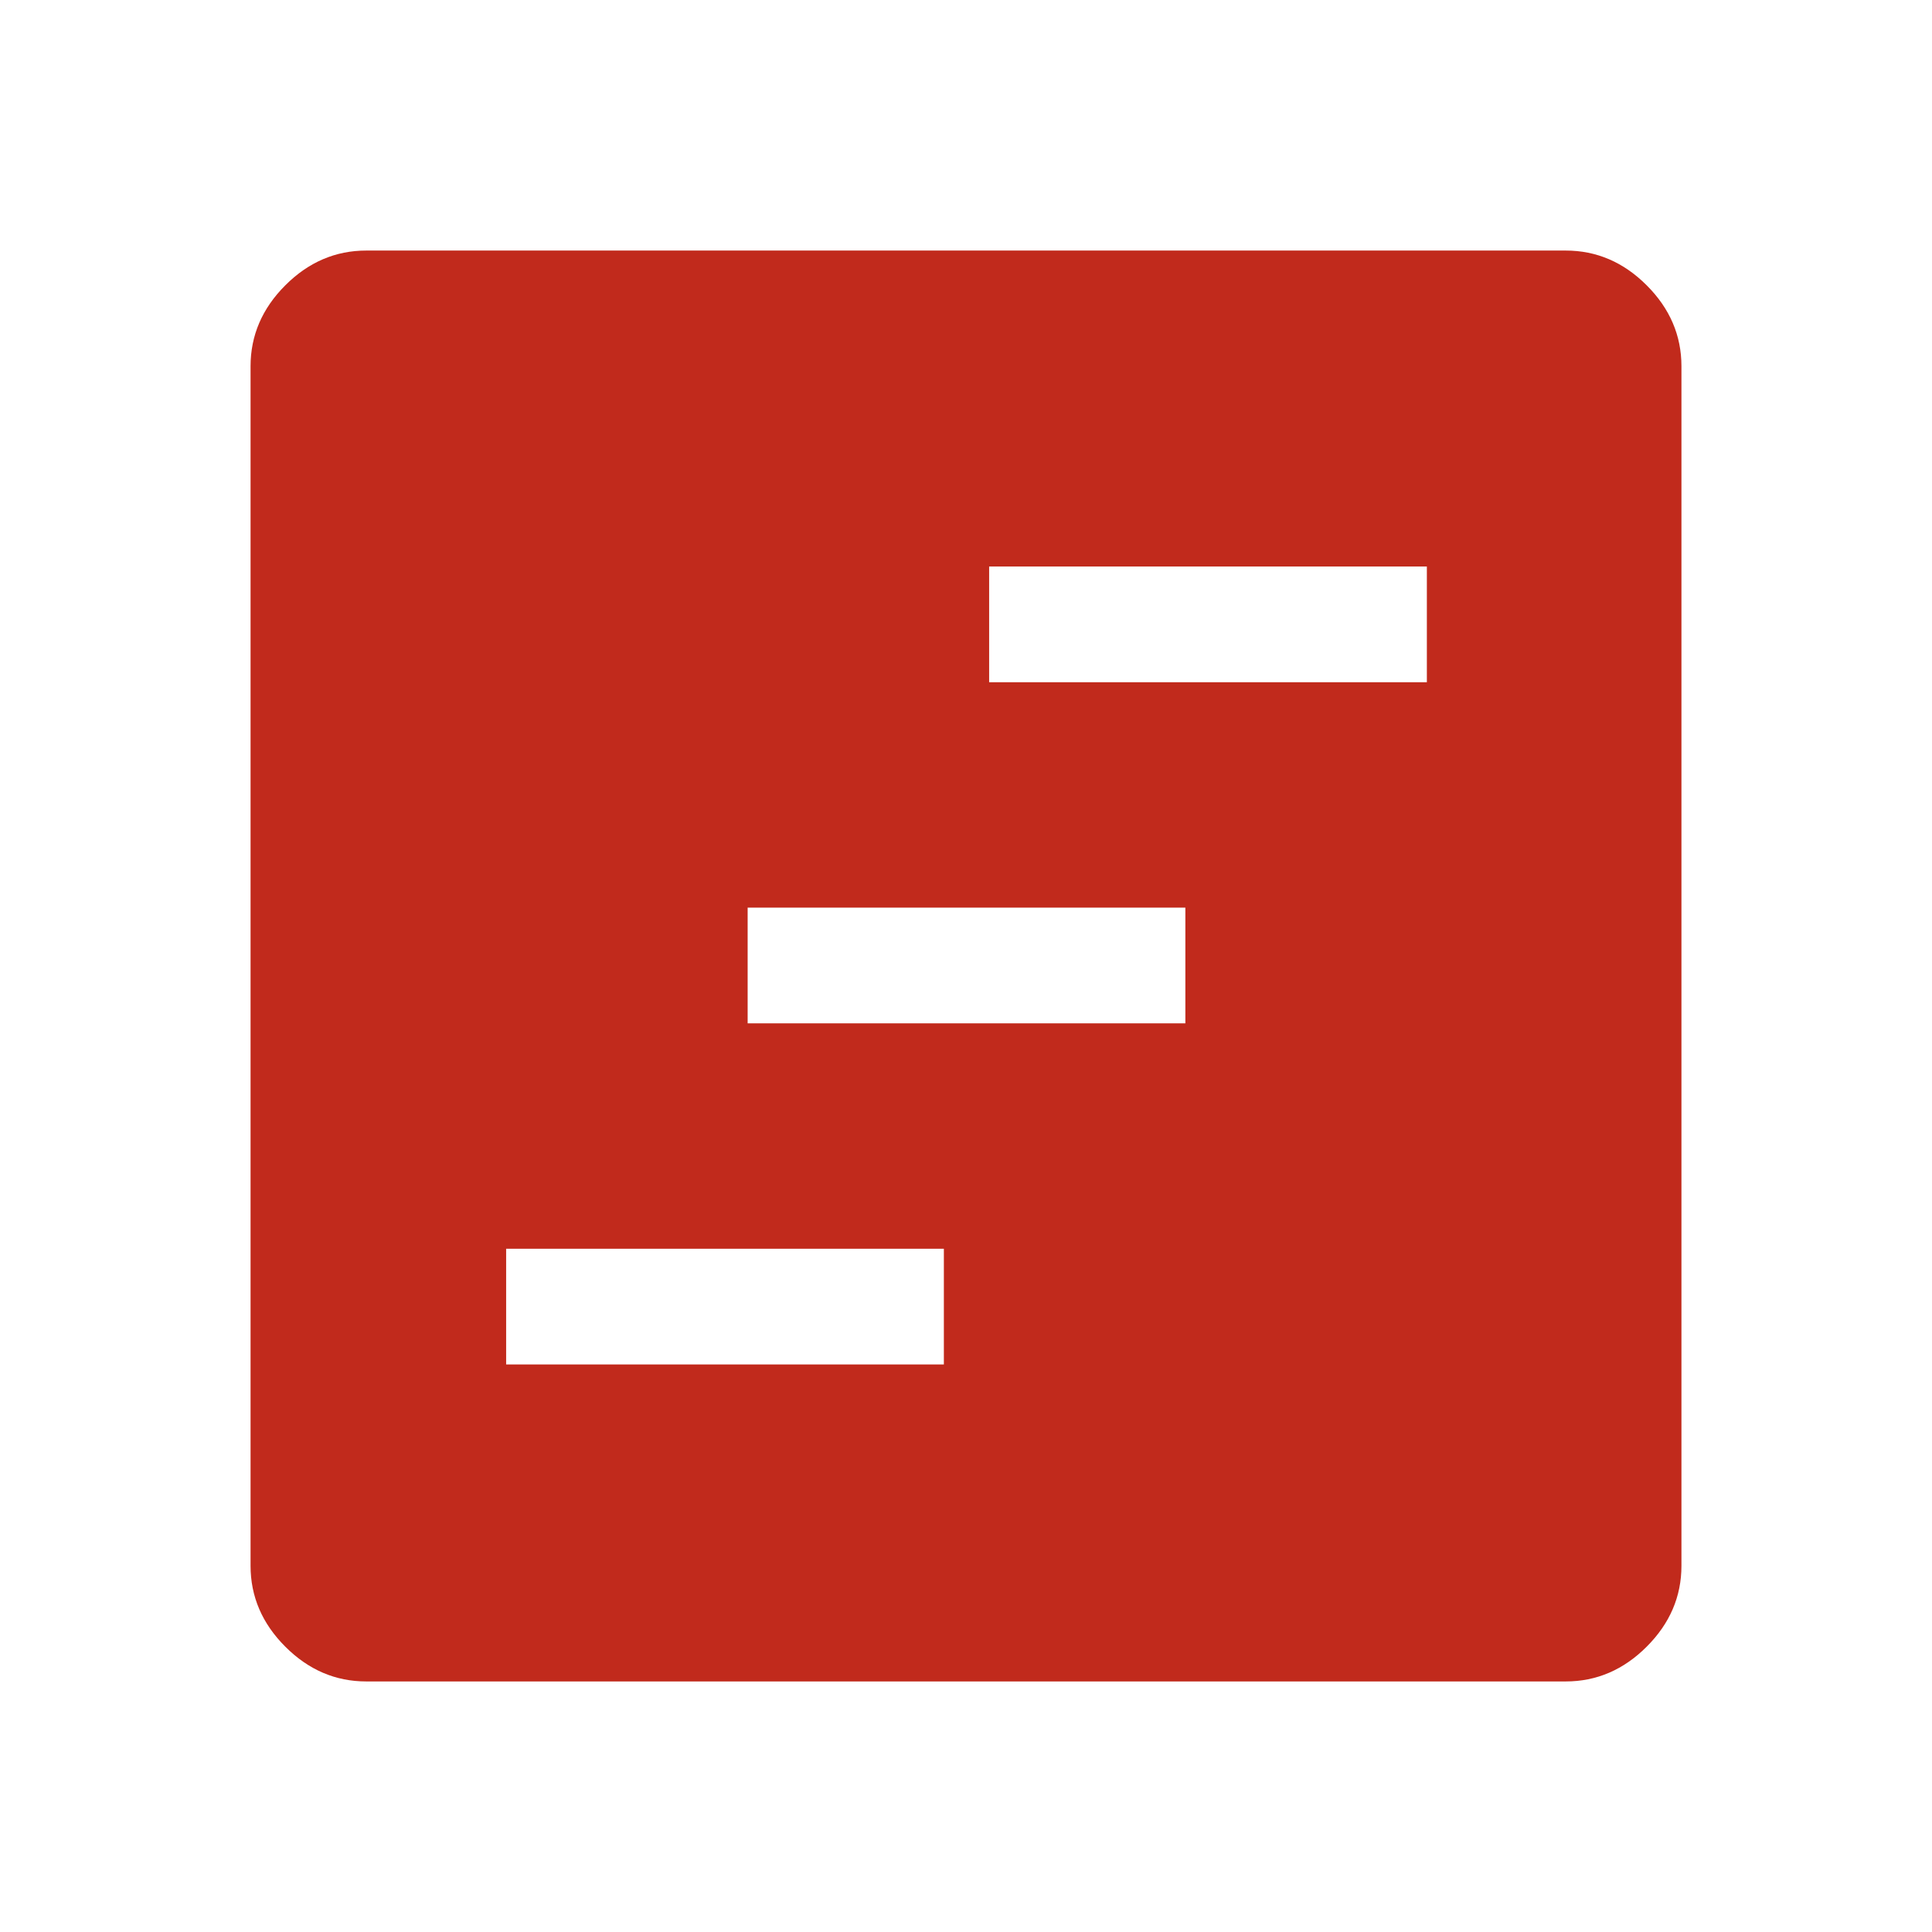
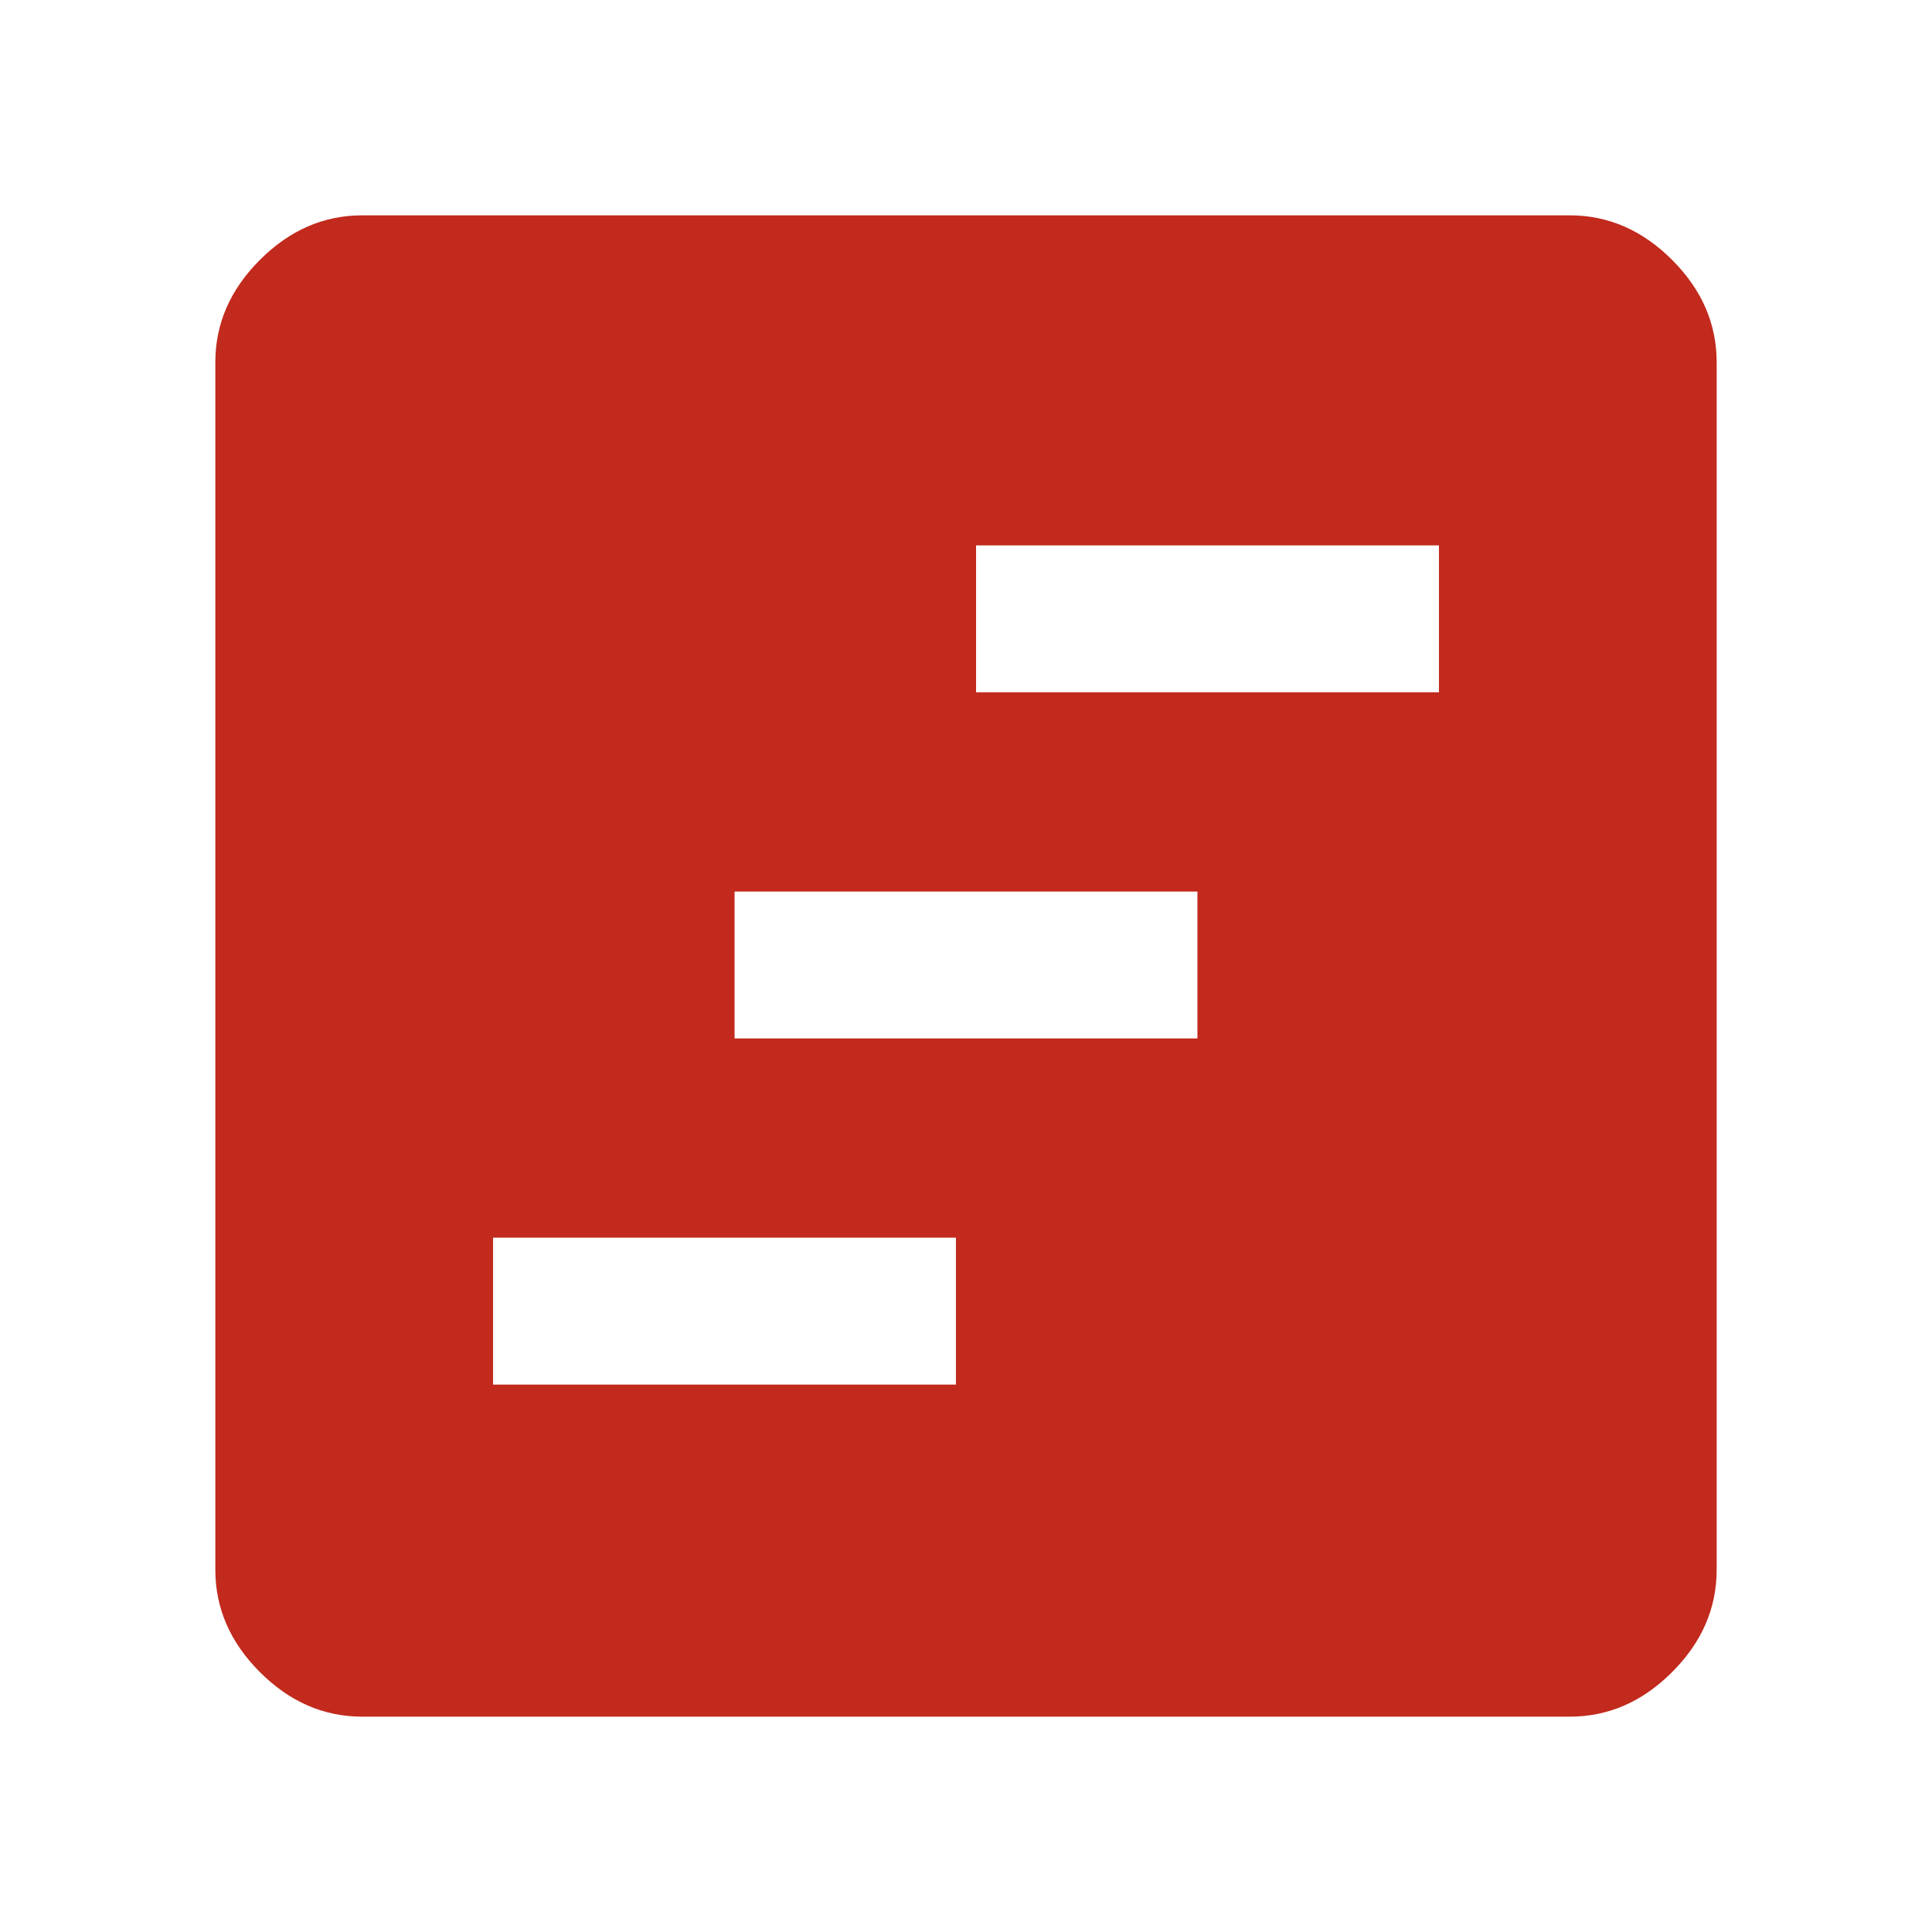
<svg xmlns="http://www.w3.org/2000/svg" height="48px" viewBox="0 -960 960 960" width="48px" fill="#c12a1c">
-   <path d="M251.5-282H469v-57.5H251.5v57.5Zm120-169.5H589V-509H371.5v57.5Zm120-169.5H709v-57.5H491.5v57.5ZM182-124.5q-22.97 0-40.23-17.27Q124.5-159.03 124.5-182v-596q0-22.97 17.27-40.23Q159.03-835.5 182-835.5h596q22.97 0 40.23 17.27Q835.5-800.97 835.5-778v596q0 22.97-17.27 40.23Q800.97-124.5 778-124.5H182Z" />
+   <path d="M245-272h230v-73H245v73Zm120-172h230v-73H365v73Zm120-172h230v-73H485v73ZM180-107q-28.73 0-50.86-22.14Q107-151.27 107-180v-600q0-28.72 22.14-50.86Q151.27-853 180-853h600q28.72 0 50.86 22.14T853-780v600q0 28.73-22.14 50.86Q808.72-107 780-107H180Z" />
</svg>
